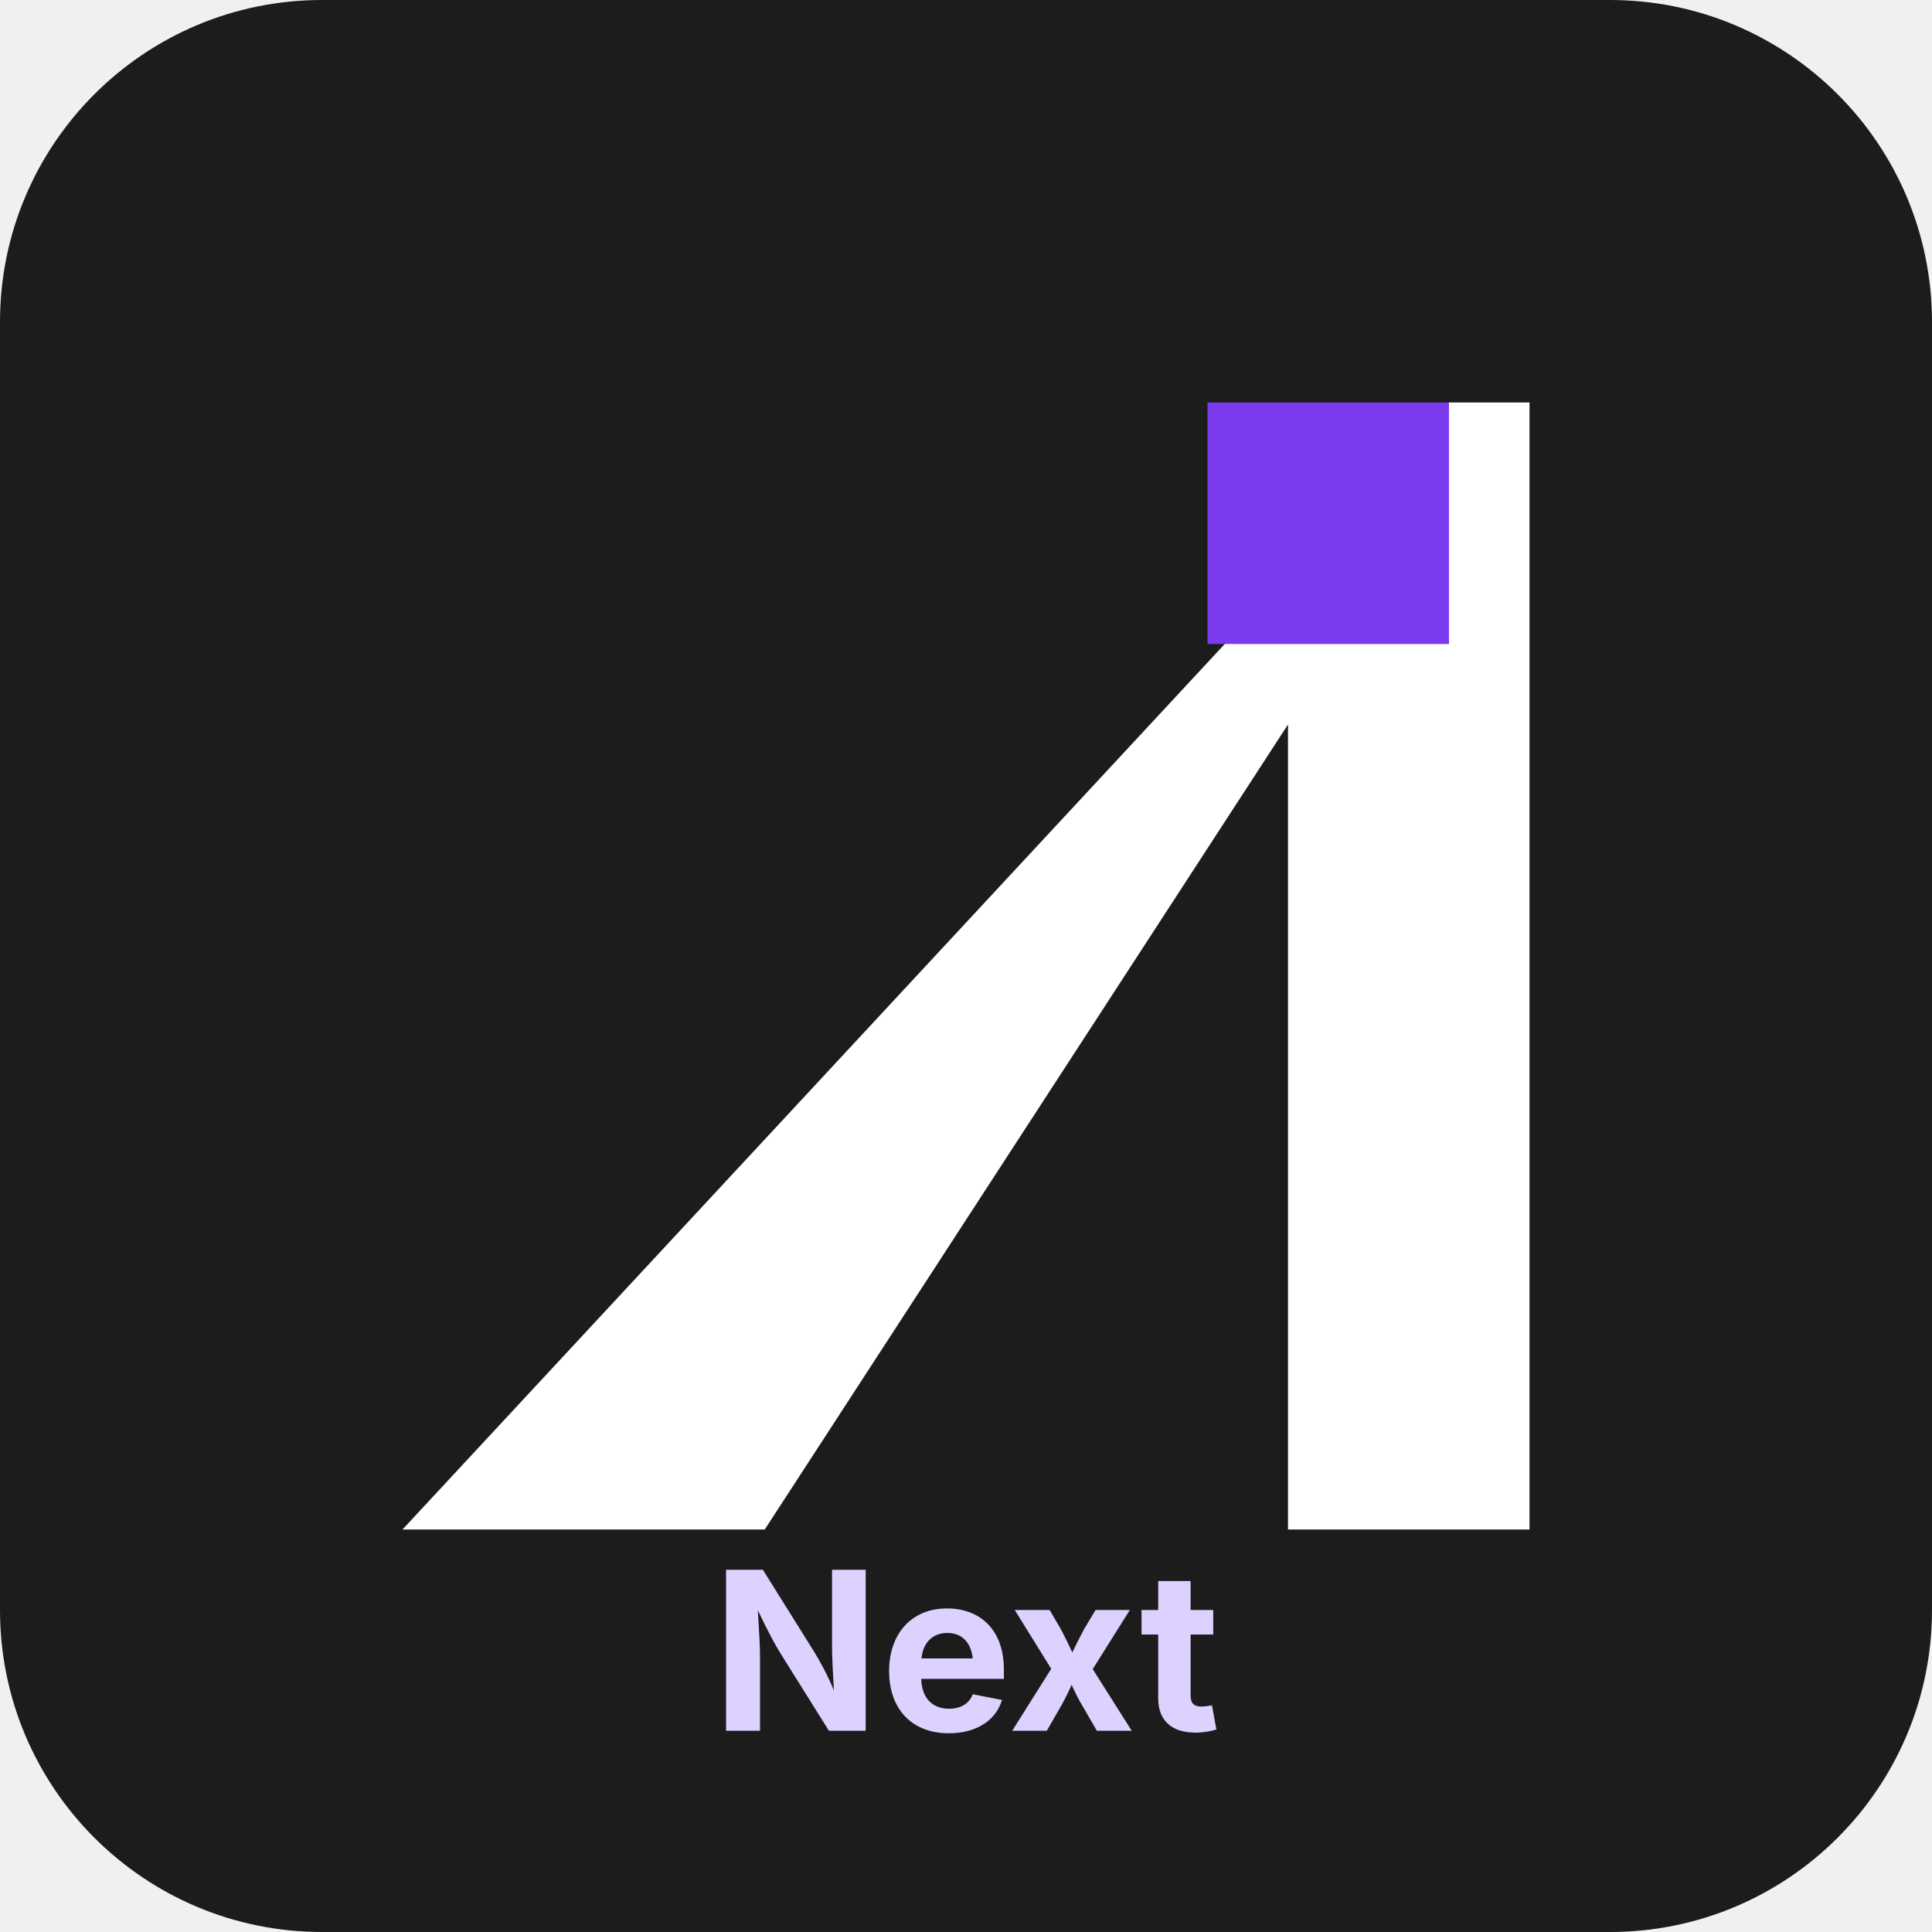
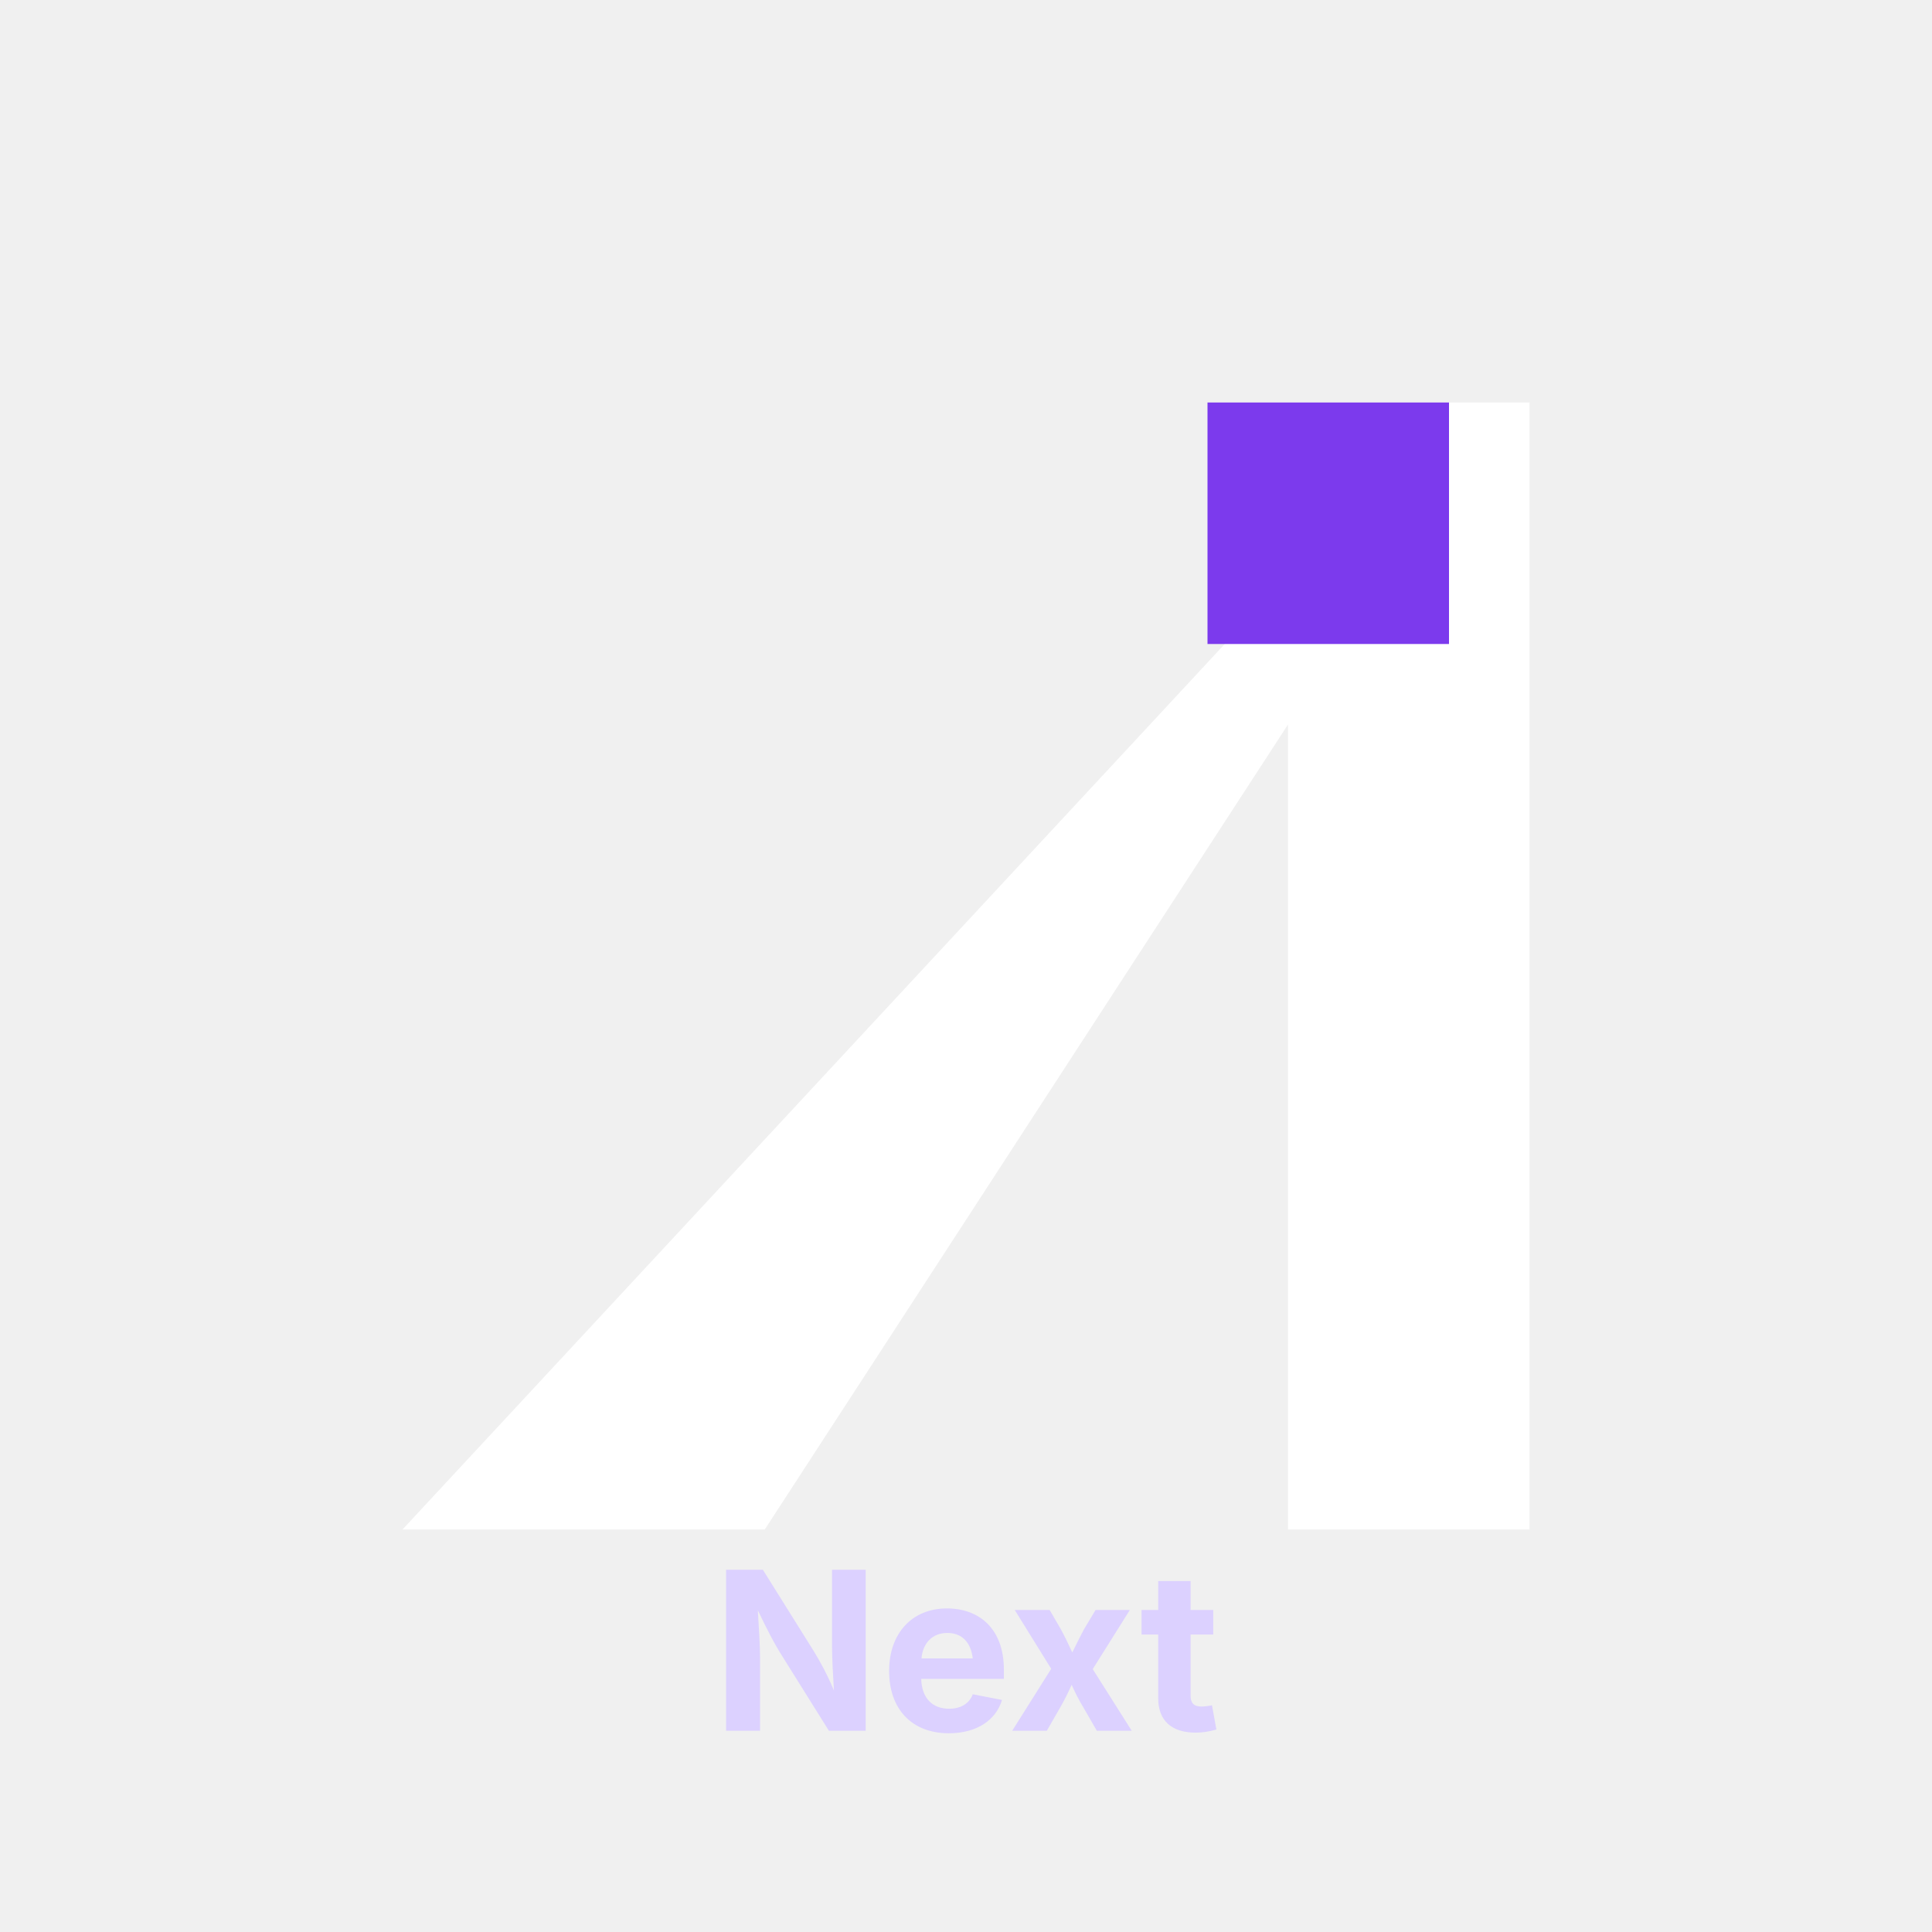
<svg xmlns="http://www.w3.org/2000/svg" width="96" height="96" viewBox="0 0 96 96">
-   <rect width="96" height="96" rx="16" fill="#1c1c1c" />
-   <path d="M20 76L72 20H76V76H64V36L38 76H20Z" fill="#fff" />
+   <path d="M20 76L72 20H76V76H64V36L38 76H20Z" fill="#ffffff" />
  <path d="M60 20H72V32H60Z" fill="#7c3aed" />
  <text x="48" y="86" text-anchor="middle" font-family="Inter, Arial" font-size="11" font-weight="700" fill="#dcd1ff">Next</text>
</svg>
